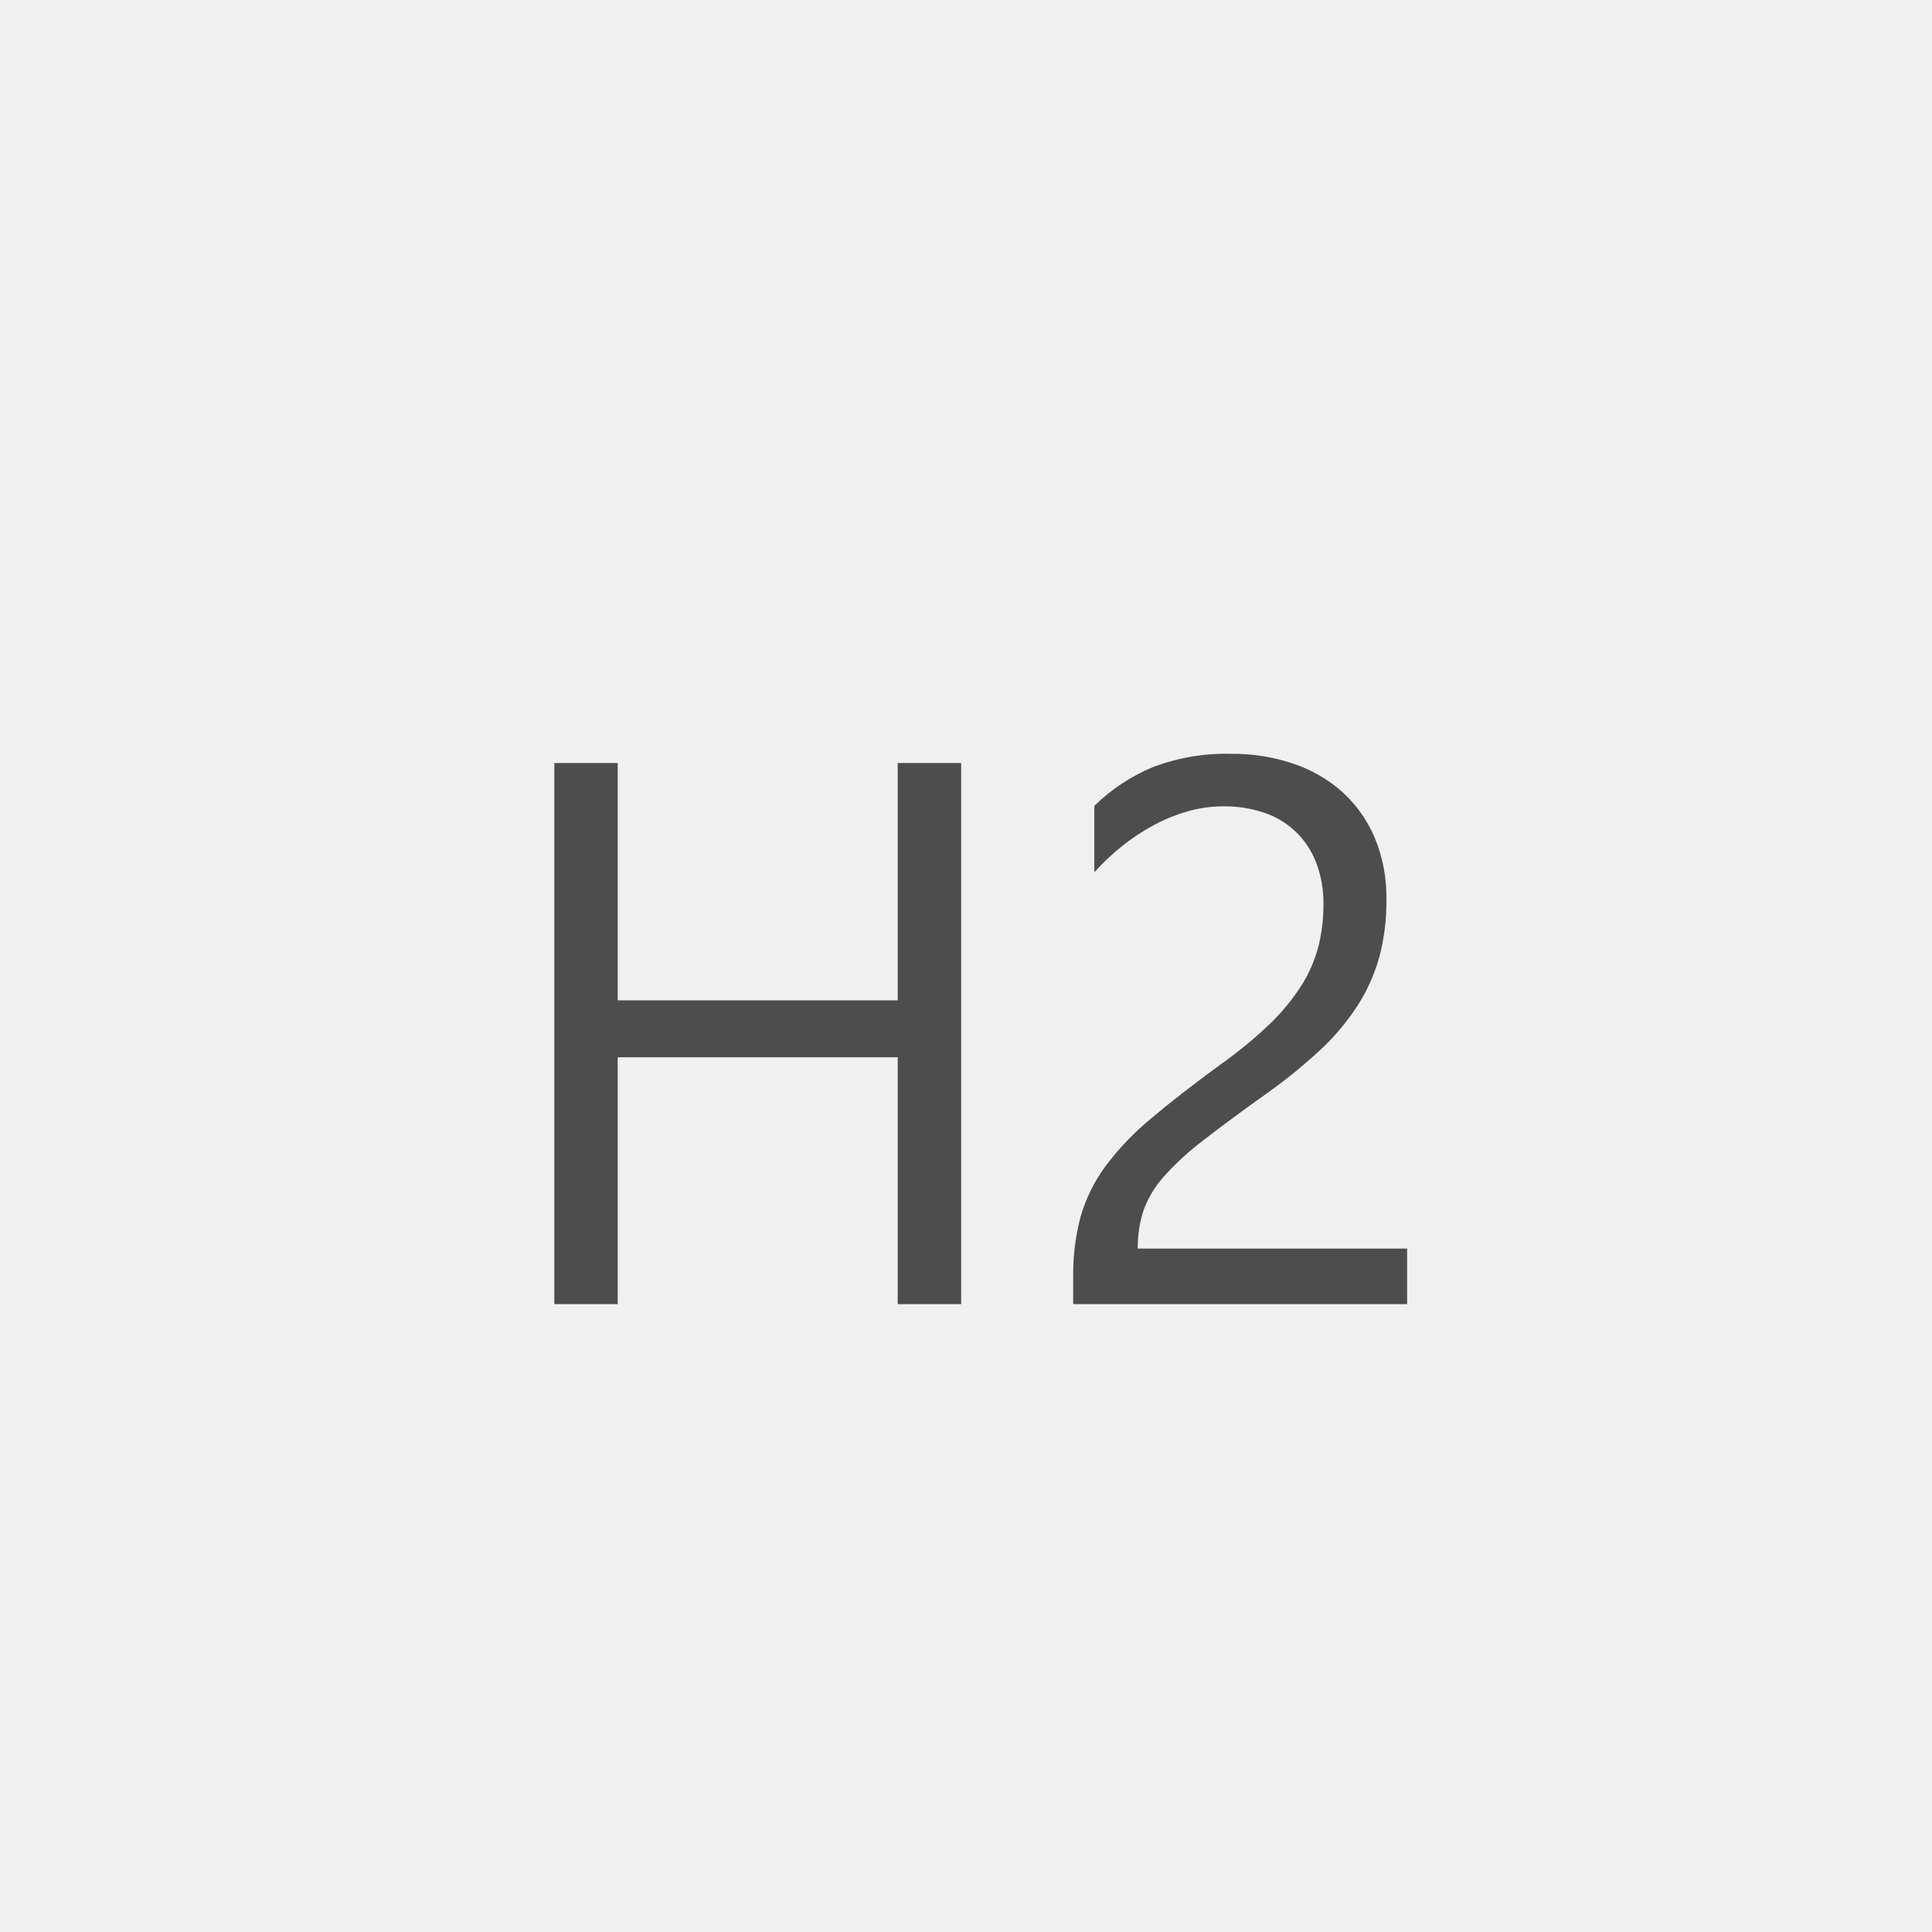
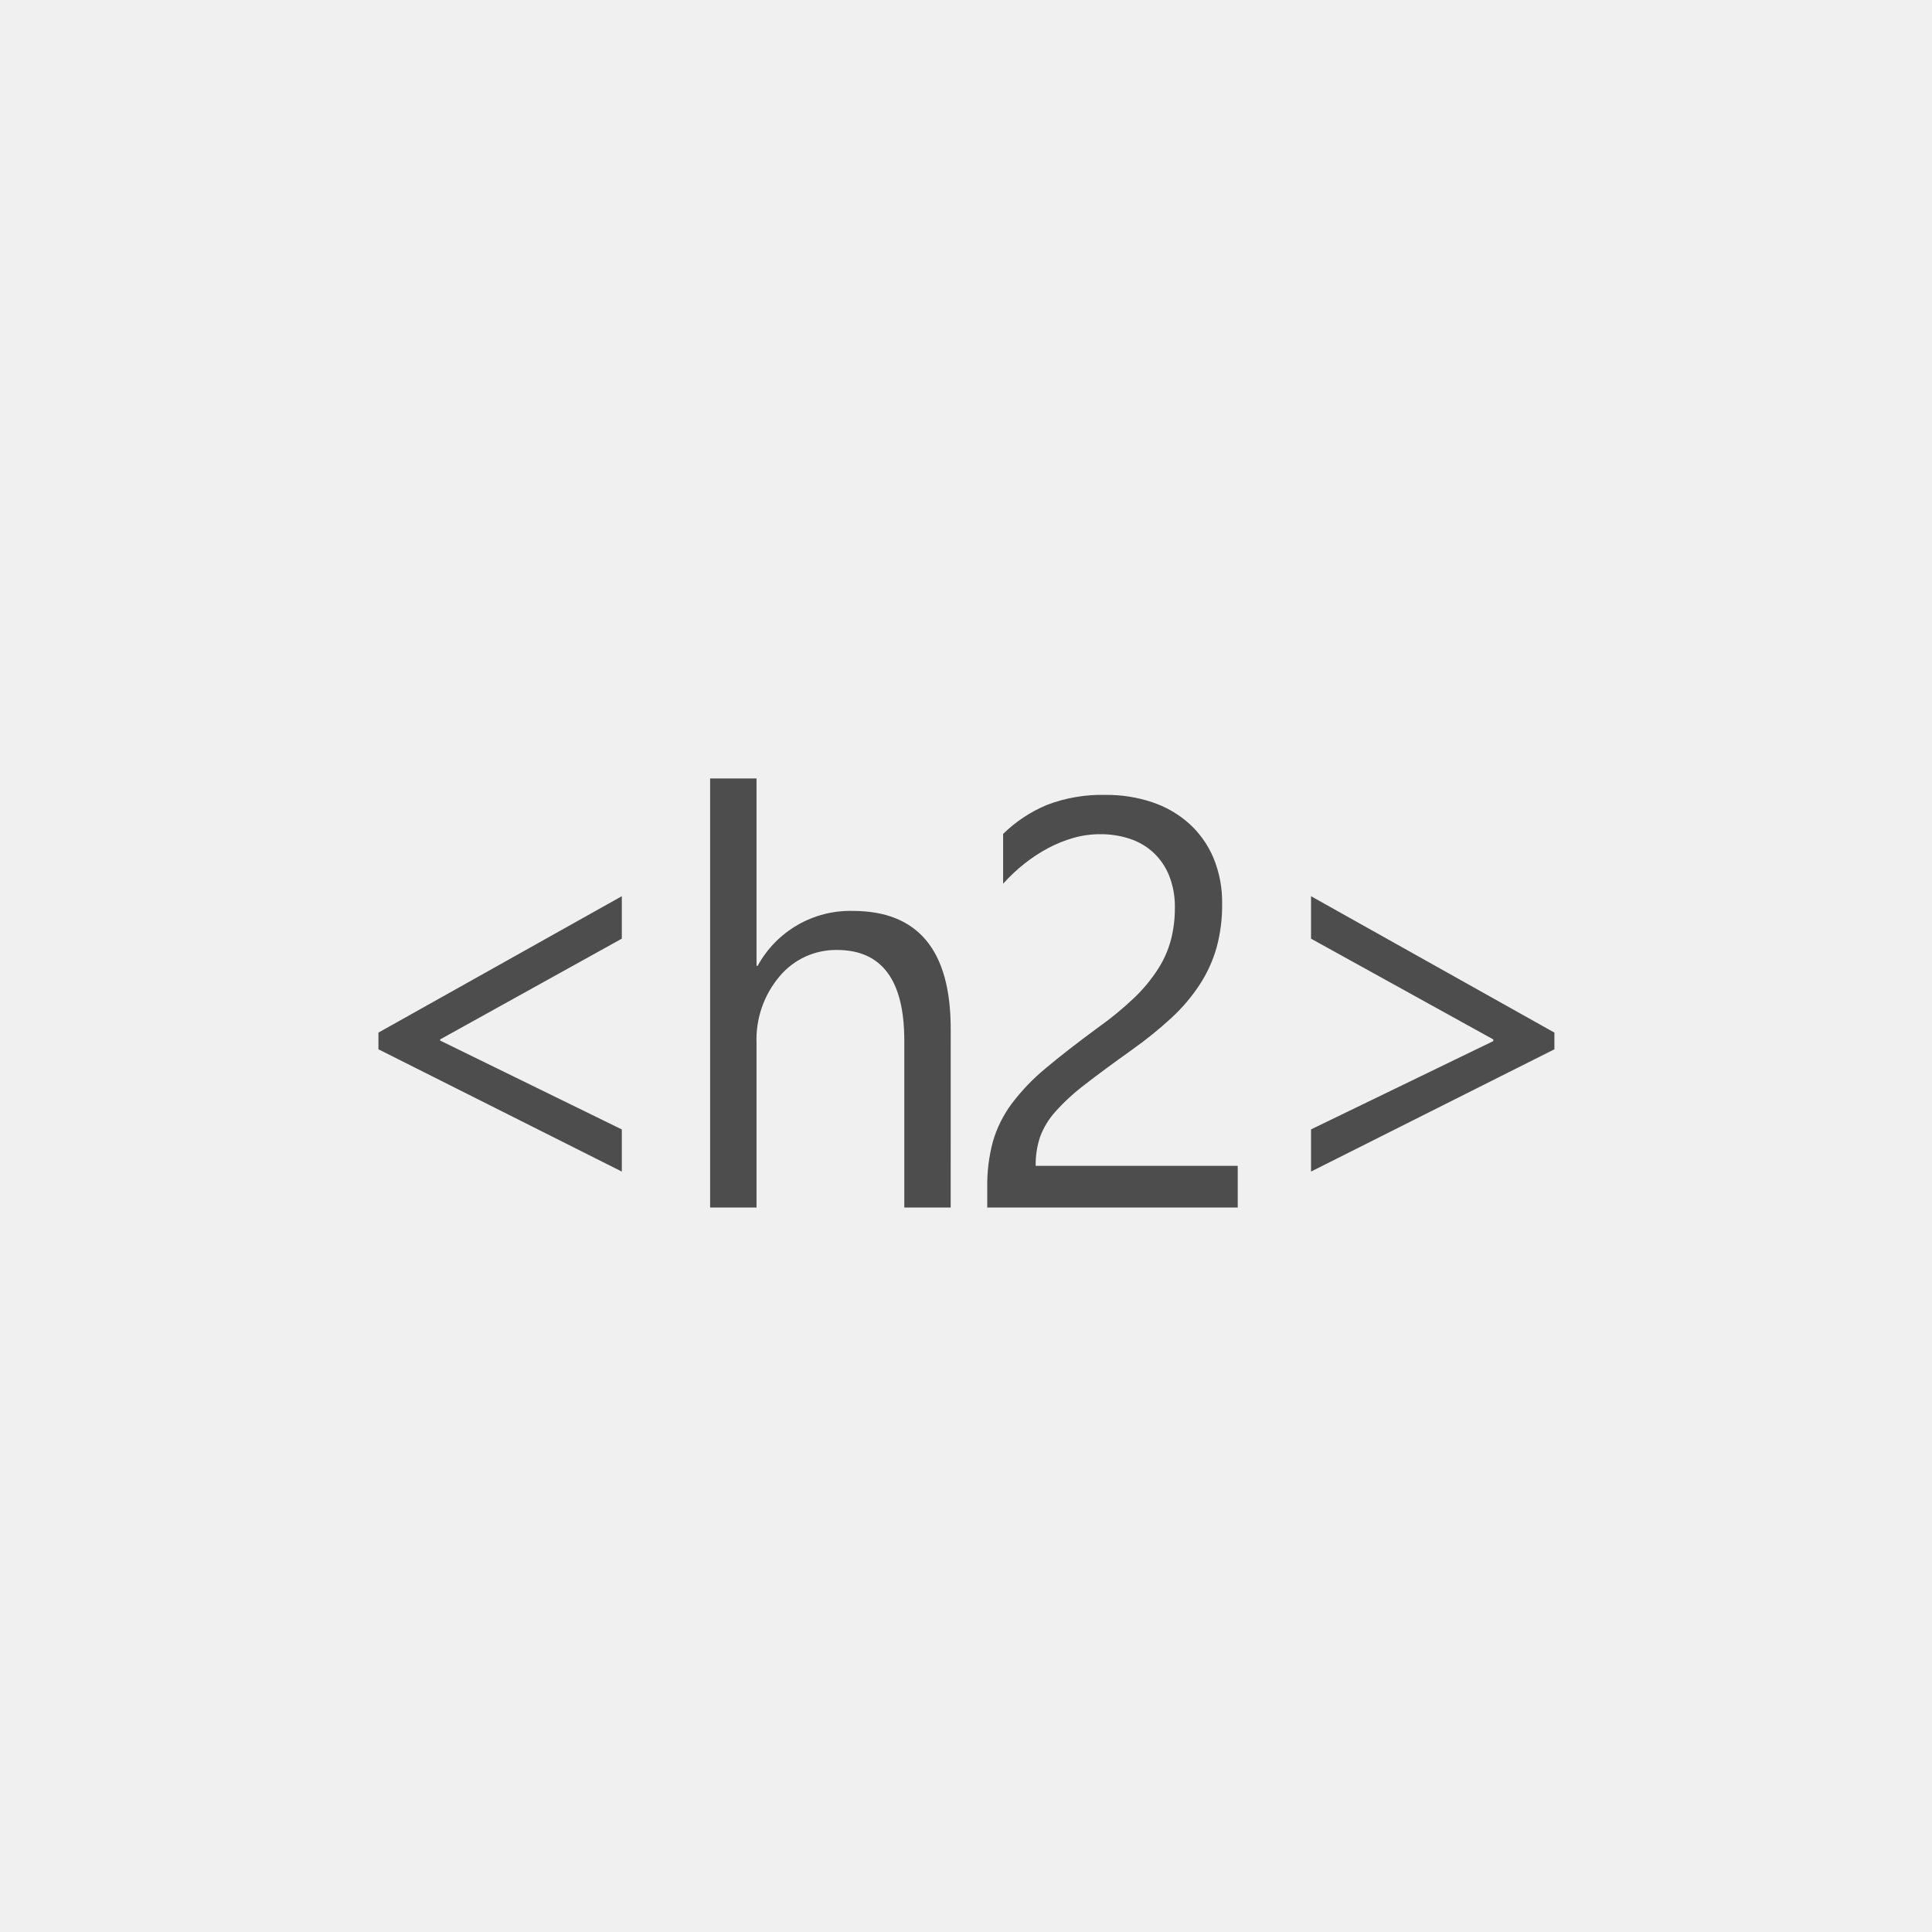
<svg xmlns="http://www.w3.org/2000/svg" width="80" height="80" viewBox="0 0 80 80">
  <g transform="translate(-0.682 -1)">
    <rect width="80" height="80" transform="translate(0.682 1)" fill="#f0f0f0" />
-     <path d="M20.8,35H18.172V24.781H6.578V35H3.953V12.594H6.578v9.828H18.172V12.594H20.8Zm15-16.531a4.633,4.633,0,0,0-.32-1.8,3.479,3.479,0,0,0-2.18-2.031,5.109,5.109,0,0,0-1.625-.25,5.375,5.375,0,0,0-1.469.2,7.14,7.14,0,0,0-1.4.563,8.6,8.6,0,0,0-1.312.859,9.481,9.481,0,0,0-1.18,1.109v-2.75a7.661,7.661,0,0,1,2.414-1.6,8.5,8.5,0,0,1,3.258-.555,7.865,7.865,0,0,1,2.547.4,5.839,5.839,0,0,1,2.031,1.164,5.381,5.381,0,0,1,1.352,1.891,6.377,6.377,0,0,1,.492,2.578,8.841,8.841,0,0,1-.3,2.406,7.442,7.442,0,0,1-.922,2.031,9.8,9.8,0,0,1-1.555,1.828,22.022,22.022,0,0,1-2.2,1.781q-1.578,1.125-2.6,1.922A11.5,11.5,0,0,0,29.2,29.711a4.33,4.33,0,0,0-.844,1.391,4.861,4.861,0,0,0-.242,1.6H39.266V35H25.438V33.891a9.245,9.245,0,0,1,.313-2.531,6.573,6.573,0,0,1,1.031-2.078,11.533,11.533,0,0,1,1.883-1.969q1.164-.984,2.852-2.219a18.028,18.028,0,0,0,2.039-1.672,8.692,8.692,0,0,0,1.32-1.594,5.724,5.724,0,0,0,.711-1.617A6.973,6.973,0,0,0,35.8,18.469Z" transform="translate(19.682 20)" fill="#4d4d4d" />
+     <path d="M-14.252-1.488-24.33-6.551v-.691l10.078-5.648v1.758l-7.523,4.172v.047l7.523,3.68ZM-.634,0H-2.555V-6.914q0-3.75-2.789-3.75A3.041,3.041,0,0,0-7.712-9.58,4.039,4.039,0,0,0-8.673-6.8V0h-1.922V-17.766h1.922v7.758h.047a4.365,4.365,0,0,1,3.938-2.273q4.055,0,4.055,4.887ZM8.649-12.4a3.475,3.475,0,0,0-.24-1.348,2.67,2.67,0,0,0-.656-.955,2.689,2.689,0,0,0-.979-.568,3.832,3.832,0,0,0-1.219-.187,4.031,4.031,0,0,0-1.1.152,5.355,5.355,0,0,0-1.049.422,6.452,6.452,0,0,0-.984.645,7.111,7.111,0,0,0-.885.832v-2.062a5.746,5.746,0,0,1,1.811-1.2,6.375,6.375,0,0,1,2.443-.416,5.9,5.9,0,0,1,1.91.3,4.38,4.38,0,0,1,1.523.873A4.036,4.036,0,0,1,10.237-14.5a4.782,4.782,0,0,1,.369,1.934,6.63,6.63,0,0,1-.229,1.8,5.581,5.581,0,0,1-.691,1.523A7.351,7.351,0,0,1,8.52-7.863,16.517,16.517,0,0,1,6.868-6.527q-1.184.844-1.951,1.441A8.625,8.625,0,0,0,3.7-3.967a3.248,3.248,0,0,0-.633,1.043,3.646,3.646,0,0,0-.182,1.2h8.367V0H.88V-.832a6.934,6.934,0,0,1,.234-1.9,4.93,4.93,0,0,1,.773-1.559A8.65,8.65,0,0,1,3.3-5.766Q4.173-6.5,5.438-7.43A13.521,13.521,0,0,0,6.967-8.684a6.519,6.519,0,0,0,.99-1.2,4.293,4.293,0,0,0,.533-1.213A5.23,5.23,0,0,0,8.649-12.4ZM24.365-6.551,14.287-1.488V-3.234l7.547-3.656v-.07l-7.547-4.172v-1.758L24.365-7.242Z" transform="translate(40.682 51)" fill="#4d4d4d" />
  </g>
</svg>
